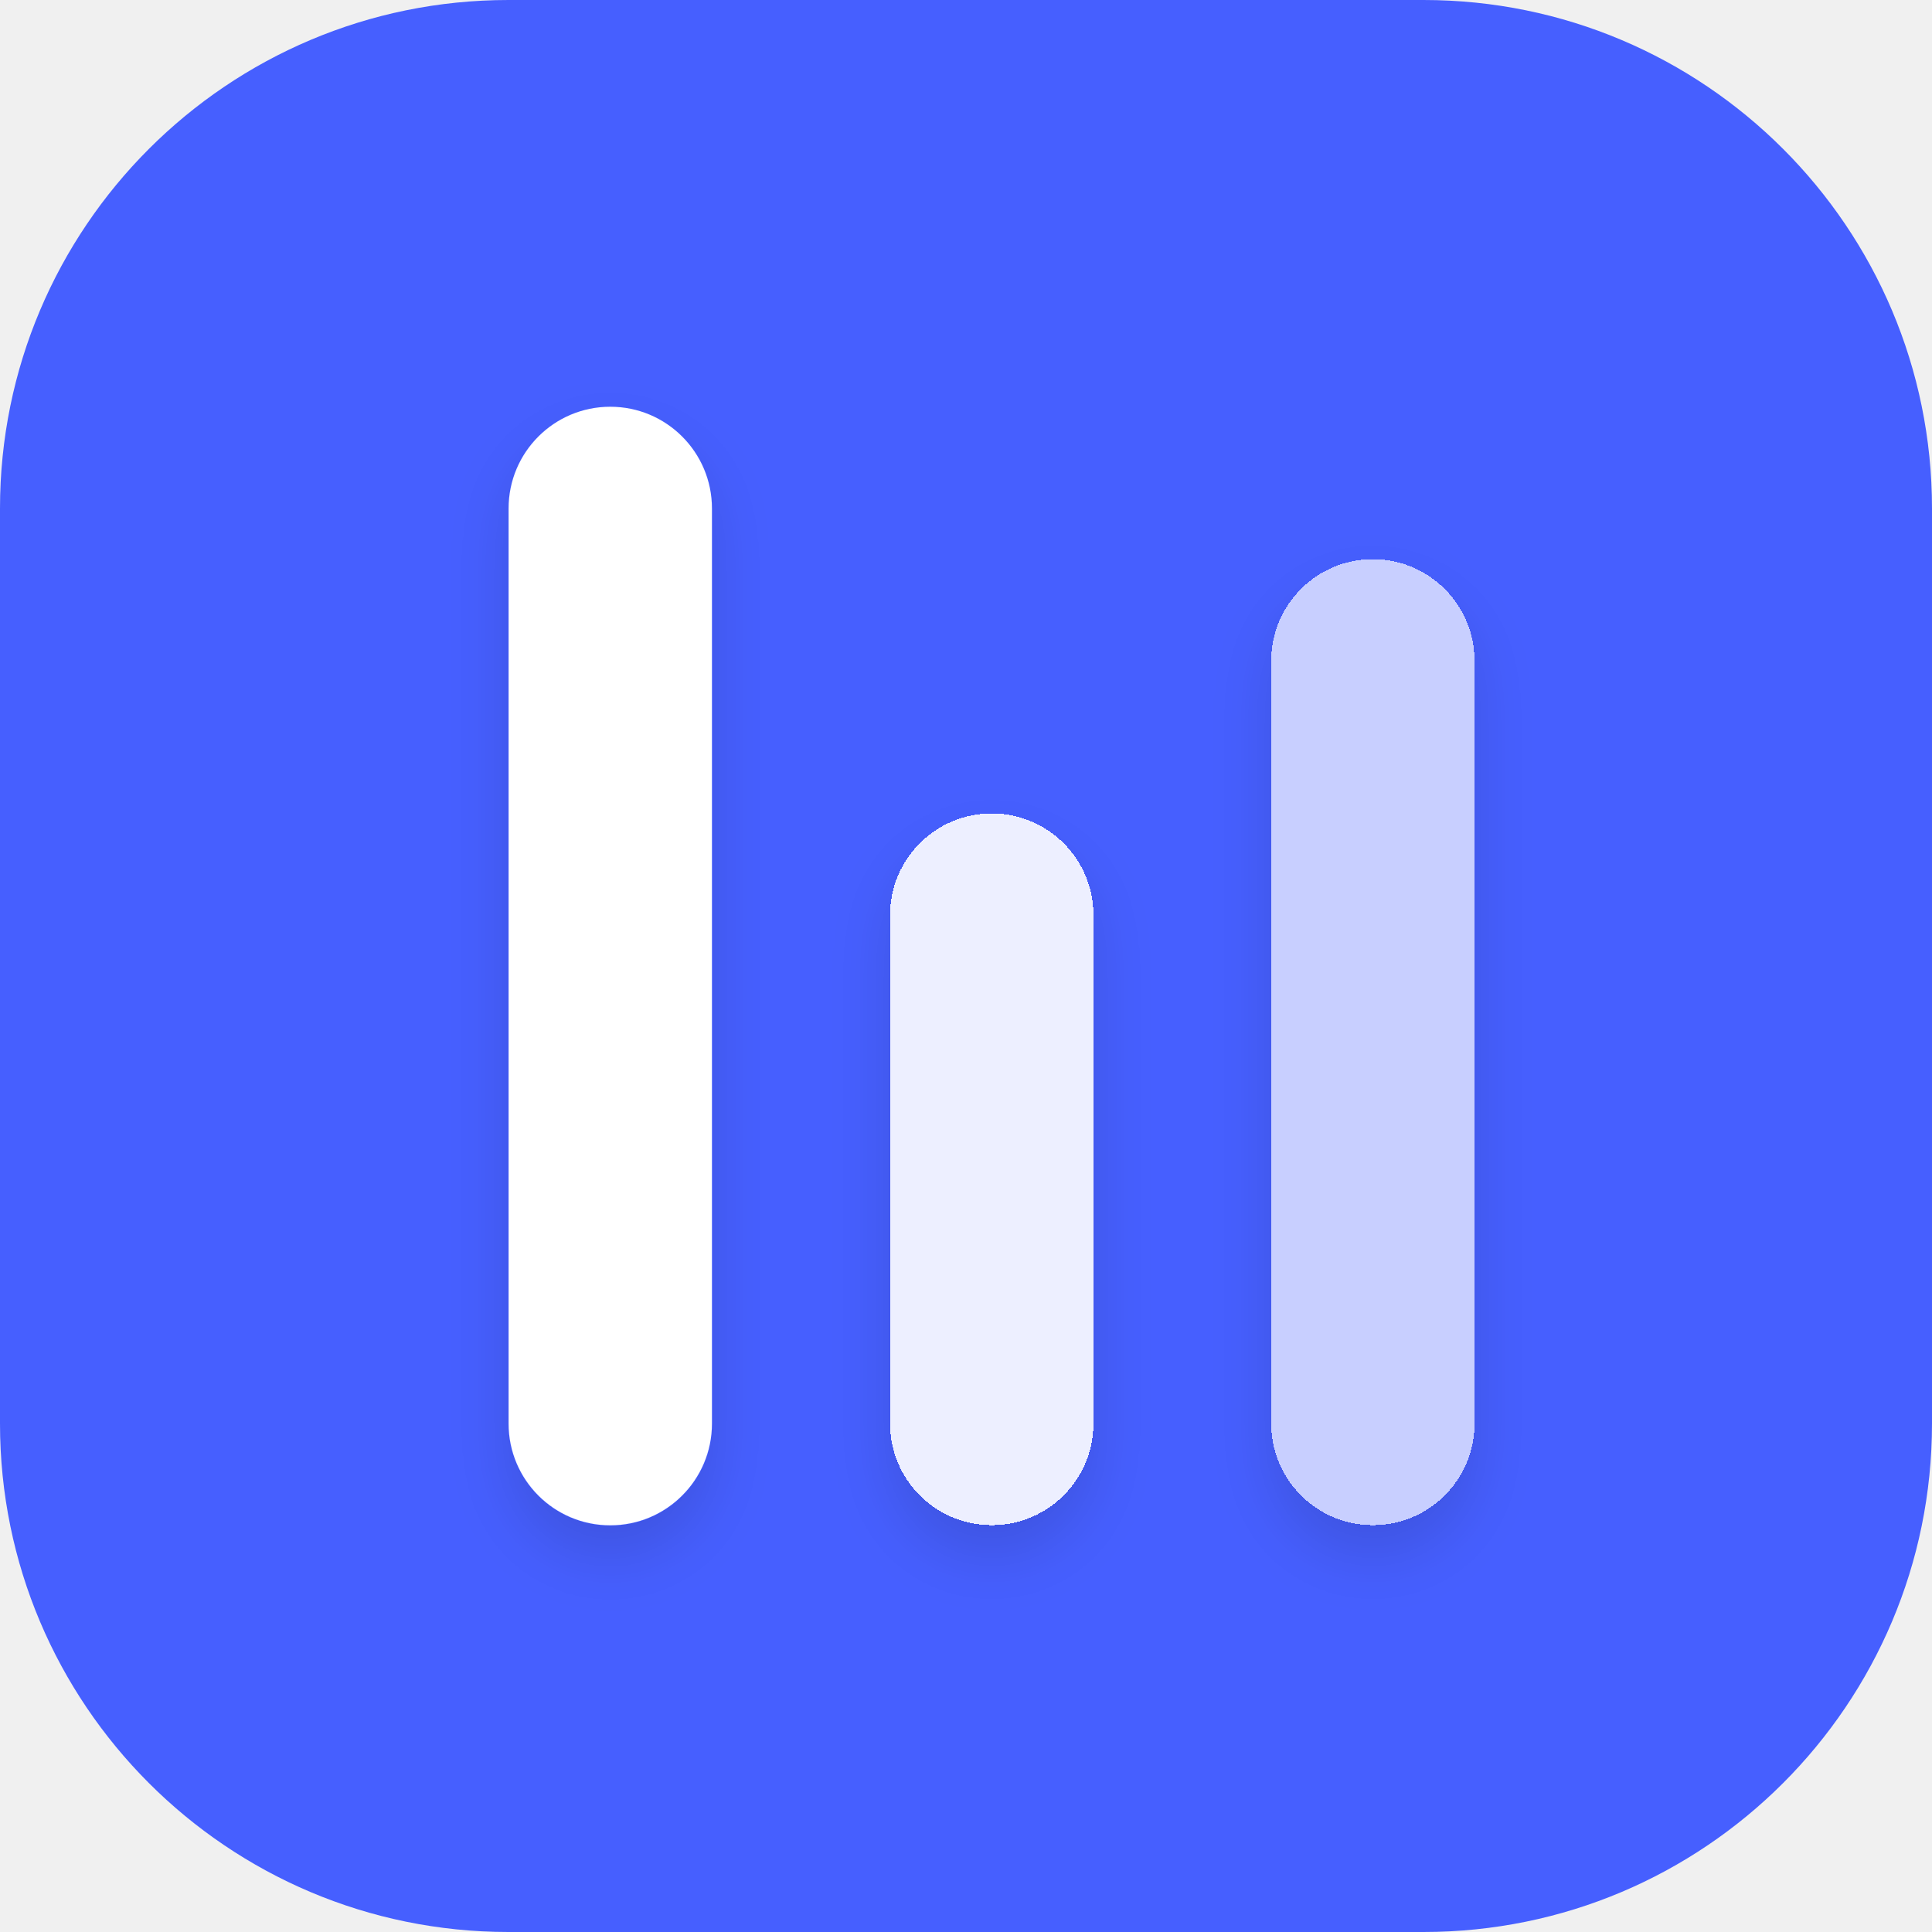
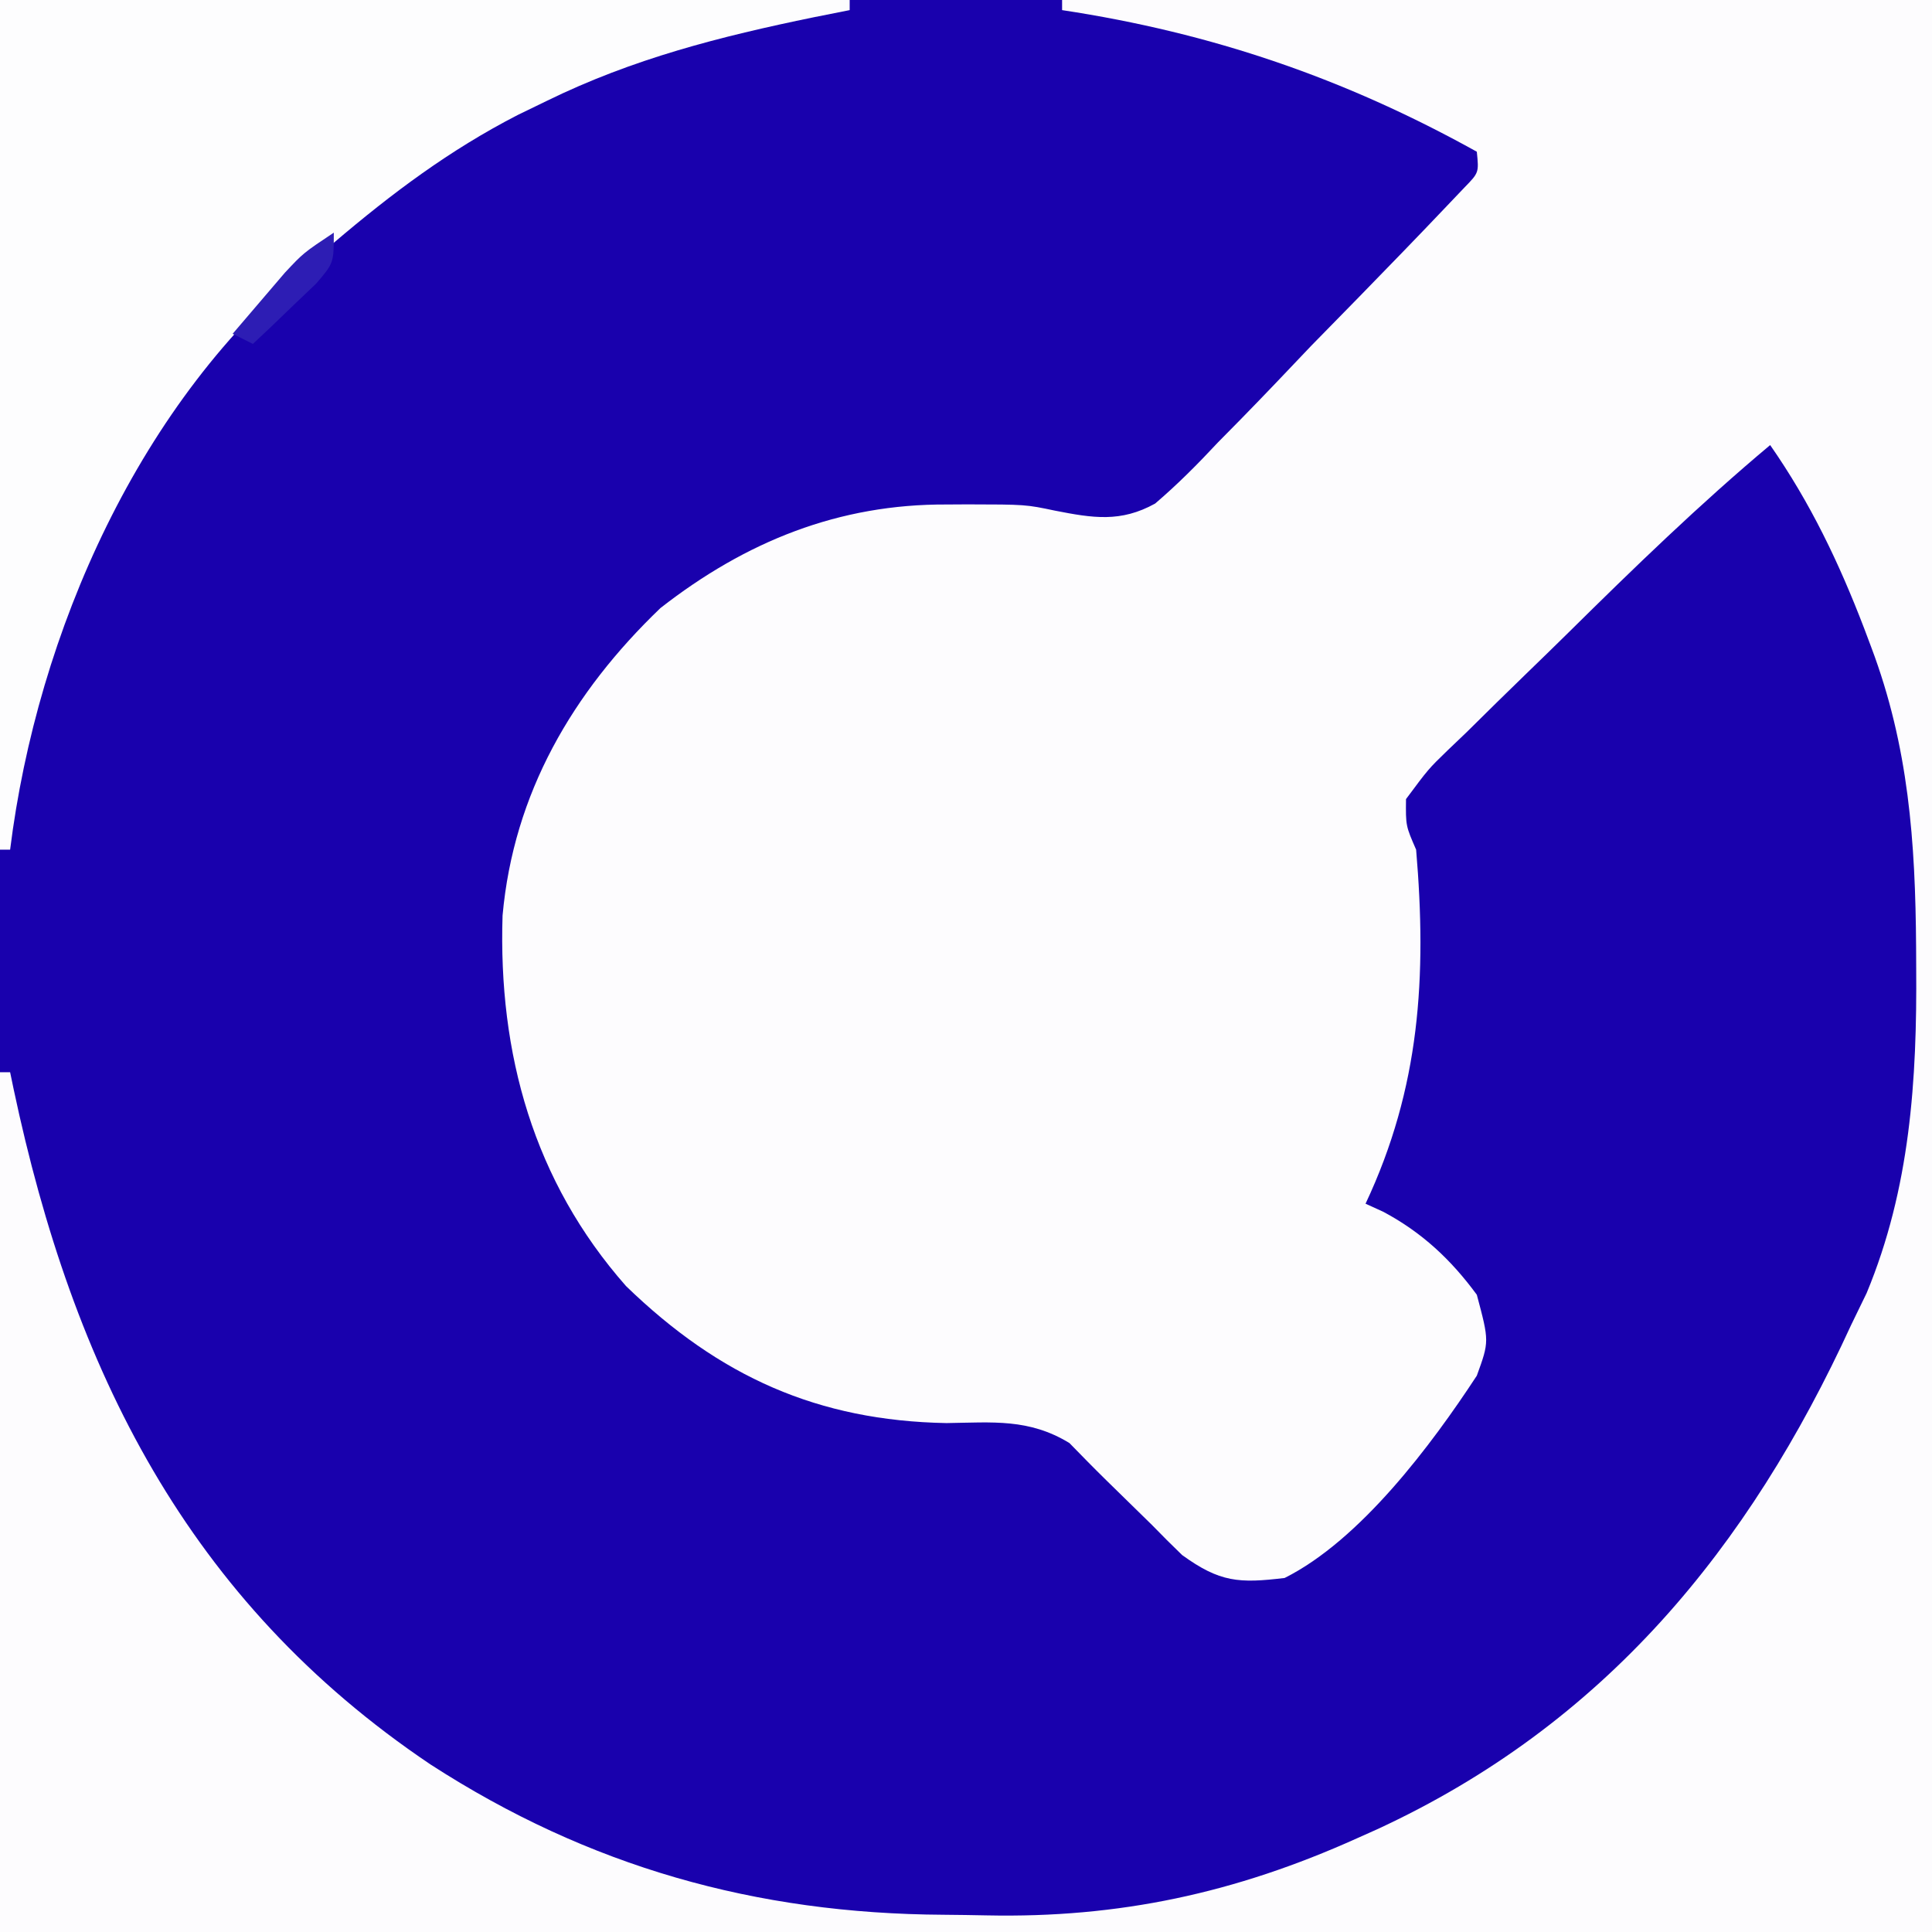
- <svg xmlns="http://www.w3.org/2000/svg" width="32" height="32" viewBox="0 0 32 32" fill="none">
-   <path d="M0 8.421C0 3.77 3.77 0 8.421 0H23.579C28.23 0 32 3.77 32 8.421V23.579C32 28.23 28.23 32 23.579 32H8.421C3.77 32 0 28.23 0 23.579V8.421Z" fill="#465FFF" />
-   <g filter="url(#filter0_d_1884_16361)">
-     <path d="M8.424 8.422C8.424 7.491 9.178 6.737 10.108 6.737C11.038 6.737 11.792 7.491 11.792 8.422V23.579C11.792 24.51 11.038 25.264 10.108 25.264C9.178 25.264 8.424 24.51 8.424 23.579V8.422Z" fill="white" />
-   </g>
-   <g filter="url(#filter1_d_1884_16361)">
-     <path d="M14.742 15.157C14.742 14.227 15.496 13.473 16.426 13.473C17.357 13.473 18.111 14.227 18.111 15.157V23.578C18.111 24.508 17.357 25.262 16.426 25.262C15.496 25.262 14.742 24.508 14.742 23.578V15.157Z" fill="white" fill-opacity="0.9" shape-rendering="crispEdges" />
-   </g>
-   <g filter="url(#filter2_d_1884_16361)">
-     <path d="M21.055 10.946C21.055 10.016 21.809 9.262 22.739 9.262C23.669 9.262 24.423 10.016 24.423 10.946V23.578C24.423 24.508 23.669 25.262 22.739 25.262C21.809 25.262 21.055 24.508 21.055 23.578V10.946Z" fill="white" fill-opacity="0.7" shape-rendering="crispEdges" />
-   </g>
-   <defs>
-     <filter id="filter0_d_1884_16361" x="7.424" y="6.237" width="5.368" height="20.526" filterUnits="userSpaceOnUse" color-interpolation-filters="sRGB">
-       <feFlood flood-opacity="0" result="BackgroundImageFix" />
-       <feColorMatrix in="SourceAlpha" type="matrix" values="0 0 0 0 0 0 0 0 0 0 0 0 0 0 0 0 0 0 127 0" result="hardAlpha" />
-       <feOffset dy="0.5" />
-       <feGaussianBlur stdDeviation="0.5" />
-       <feComposite in2="hardAlpha" operator="out" />
-       <feColorMatrix type="matrix" values="0 0 0 0 0 0 0 0 0 0 0 0 0 0 0 0 0 0 0.12 0" />
-       <feBlend mode="normal" in2="BackgroundImageFix" result="effect1_dropShadow_1884_16361" />
-       <feBlend mode="normal" in="SourceGraphic" in2="effect1_dropShadow_1884_16361" result="shape" />
-     </filter>
-     <filter id="filter1_d_1884_16361" x="13.742" y="12.973" width="5.368" height="13.789" filterUnits="userSpaceOnUse" color-interpolation-filters="sRGB">
-       <feFlood flood-opacity="0" result="BackgroundImageFix" />
-       <feColorMatrix in="SourceAlpha" type="matrix" values="0 0 0 0 0 0 0 0 0 0 0 0 0 0 0 0 0 0 127 0" result="hardAlpha" />
-       <feOffset dy="0.5" />
-       <feGaussianBlur stdDeviation="0.5" />
-       <feComposite in2="hardAlpha" operator="out" />
-       <feColorMatrix type="matrix" values="0 0 0 0 0 0 0 0 0 0 0 0 0 0 0 0 0 0 0.12 0" />
-       <feBlend mode="normal" in2="BackgroundImageFix" result="effect1_dropShadow_1884_16361" />
-       <feBlend mode="normal" in="SourceGraphic" in2="effect1_dropShadow_1884_16361" result="shape" />
-     </filter>
-     <filter id="filter2_d_1884_16361" x="20.055" y="8.762" width="5.368" height="18" filterUnits="userSpaceOnUse" color-interpolation-filters="sRGB">
-       <feFlood flood-opacity="0" result="BackgroundImageFix" />
-       <feColorMatrix in="SourceAlpha" type="matrix" values="0 0 0 0 0 0 0 0 0 0 0 0 0 0 0 0 0 0 127 0" result="hardAlpha" />
-       <feOffset dy="0.5" />
-       <feGaussianBlur stdDeviation="0.5" />
-       <feComposite in2="hardAlpha" operator="out" />
-       <feColorMatrix type="matrix" values="0 0 0 0 0 0 0 0 0 0 0 0 0 0 0 0 0 0 0.12 0" />
-       <feBlend mode="normal" in2="BackgroundImageFix" result="effect1_dropShadow_1884_16361" />
-       <feBlend mode="normal" in="SourceGraphic" in2="effect1_dropShadow_1884_16361" result="shape" />
-     </filter>
-   </defs>
+ <svg xmlns="http://www.w3.org/2000/svg" version="1.1" width="191" height="191">
+   <path d="M0 0 C63.03 0 126.06 0 191 0 C191 63.03 191 126.06 191 191 C127.97 191 64.94 191 0 191 C0 127.97 0 64.94 0 0 Z " fill="#1901AD" transform="translate(0,0)" />
+   <path d="M0 0 C28.38 0 56.76 0 86 0 C86 63.03 86 126.06 86 191 C22.97 191 -40.06 191 -105 191 C-105 162.95 -105 134.9 -105 106 C-104.67 106 -104.34 106 -104 106 C-103.885 106.552 -103.77 107.105 -103.652 107.674 C-97.785 135.35 -86.485 158.27 -62.438 174.438 C-46.79 184.558 -30.271 189.192 -11.72 189.295 C-10.298 189.307 -8.875 189.327 -7.453 189.357 C5.619 189.63 17.132 187.15 29.125 181.75 C29.791 181.452 30.457 181.154 31.144 180.847 C53.597 170.476 67.886 153.056 78 131 C78.508 129.955 79.016 128.909 79.539 127.832 C83.845 117.466 84.524 106.783 84.438 95.688 C84.434 95.007 84.431 94.327 84.428 93.626 C84.359 83.213 83.694 73.802 80 64 C79.764 63.373 79.529 62.747 79.286 62.101 C76.803 55.624 73.969 49.697 70 44 C63.009 49.858 56.513 56.161 50.027 62.568 C48.667 63.906 47.302 65.237 45.93 66.562 C43.939 68.487 41.968 70.43 40 72.379 C39.382 72.969 38.765 73.558 38.129 74.166 C36.216 76.019 36.216 76.019 34 79 C33.971 81.639 33.971 81.639 35 84 C36.065 96.547 35.395 107.536 30 119 C30.583 119.266 31.165 119.531 31.766 119.805 C35.582 121.846 38.44 124.517 41 128 C42.231 132.615 42.231 132.615 41 136 C36.518 142.844 29.485 152.257 22 156 C17.491 156.543 15.601 156.435 11.867 153.734 C10.853 152.757 9.856 151.761 8.875 150.75 C7.384 149.282 5.889 147.818 4.388 146.36 C3.148 145.145 1.933 143.904 0.723 142.66 C-3.278 140.221 -6.849 140.621 -11.438 140.688 C-24.145 140.449 -33.852 136.11 -43.105 127.148 C-52.254 116.774 -55.751 104.17 -55.316 90.508 C-54.226 78.424 -48.401 68.452 -39.707 60.113 C-31.266 53.523 -22.065 49.815 -11.375 49.875 C-10.383 49.869 -10.383 49.869 -9.371 49.863 C-3.597 49.874 -3.597 49.874 -0.685 50.487 C3.041 51.216 5.792 51.67 9.197 49.783 C11.425 47.88 13.416 45.874 15.414 43.73 C16.525 42.603 16.525 42.603 17.658 41.454 C20.007 39.056 22.315 36.623 24.625 34.188 C26.215 32.559 27.807 30.934 29.402 29.311 C32.295 26.342 35.185 23.372 38.038 20.364 C38.611 19.761 39.185 19.159 39.777 18.538 C41.208 17.067 41.208 17.067 41 15 C27.942 7.742 14.796 3.245 0 1 C0 0.67 0 0.34 0 0 Z " fill="#FDFCFE" transform="translate(105,0)" />
+   <path d="M0 0 C27.72 0 55.44 0 84 0 C84 0.33 84 0.66 84 1 C82.84 1.231 81.68 1.461 80.484 1.699 C71.199 3.61 62.562 5.799 54 10 C53.068 10.452 52.136 10.905 51.176 11.371 C44.44 14.838 38.755 19.102 33 24 C32.312 24.543 31.623 25.085 30.914 25.645 C13.832 39.52 3.677 62.526 1 84 C0.67 84 0.34 84 0 84 C0 56.28 0 28.56 0 0 Z " fill="#FDFDFE" transform="translate(0,0)" />
+   <path d="M0 0 C0 3 0 3 -1.75 5.043 C-2.493 5.751 -3.235 6.458 -4 7.188 C-4.742 7.903 -5.485 8.618 -6.25 9.355 C-7.116 10.17 -7.116 10.17 -8 11 C-8.66 10.67 -9.32 10.34 -10 10 C-8.9 8.705 -7.795 7.414 -6.688 6.125 C-6.073 5.406 -5.458 4.686 -4.824 3.945 C-3 2 -3 2 0 0 Z " fill="#2D1DB4" transform="translate(33,23)" />
</svg>
